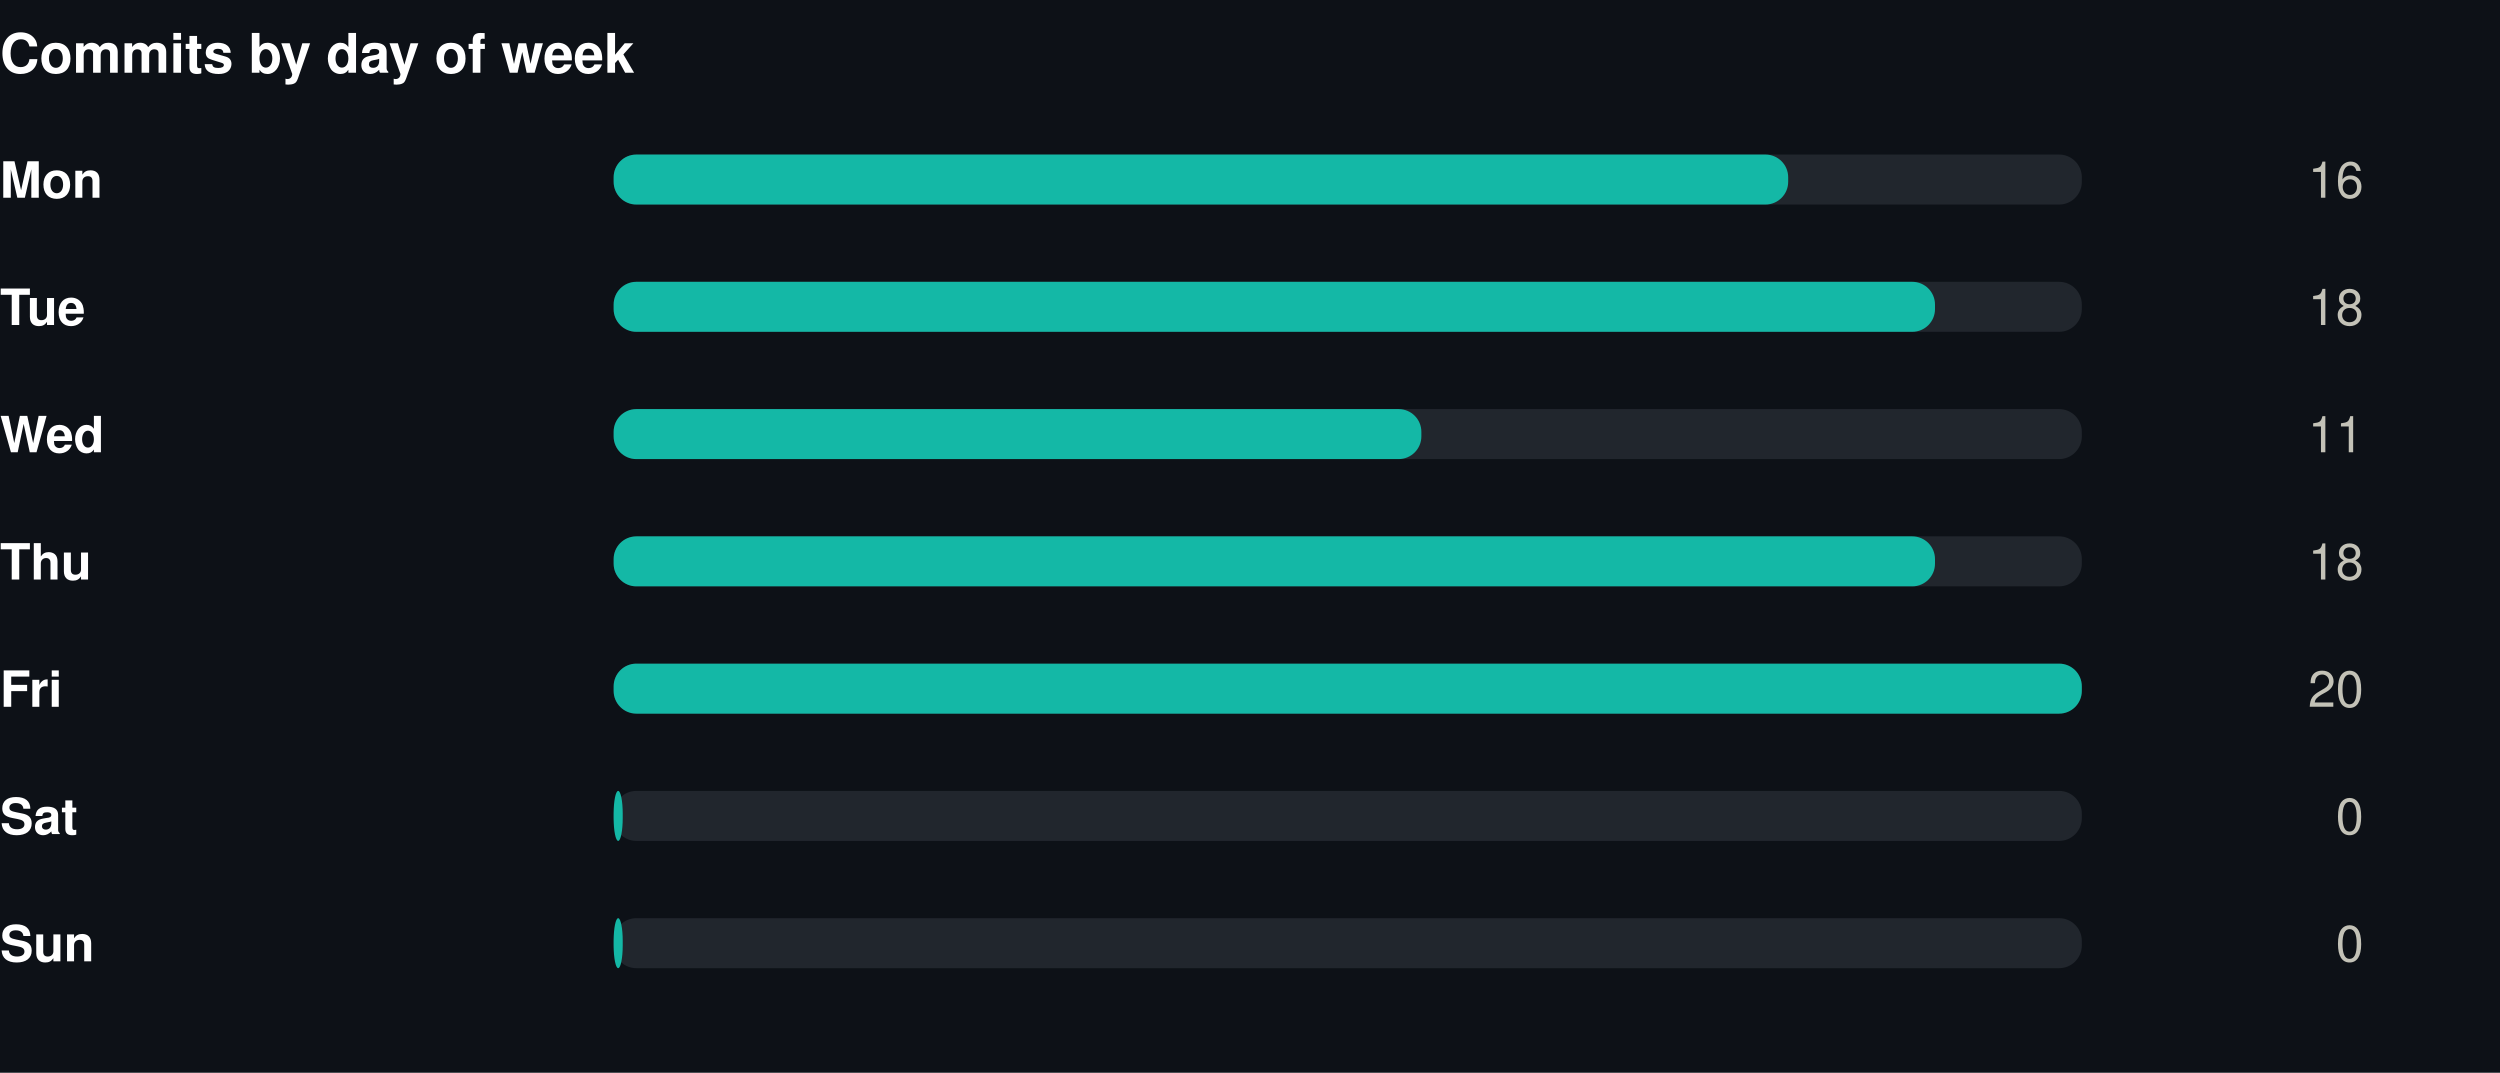
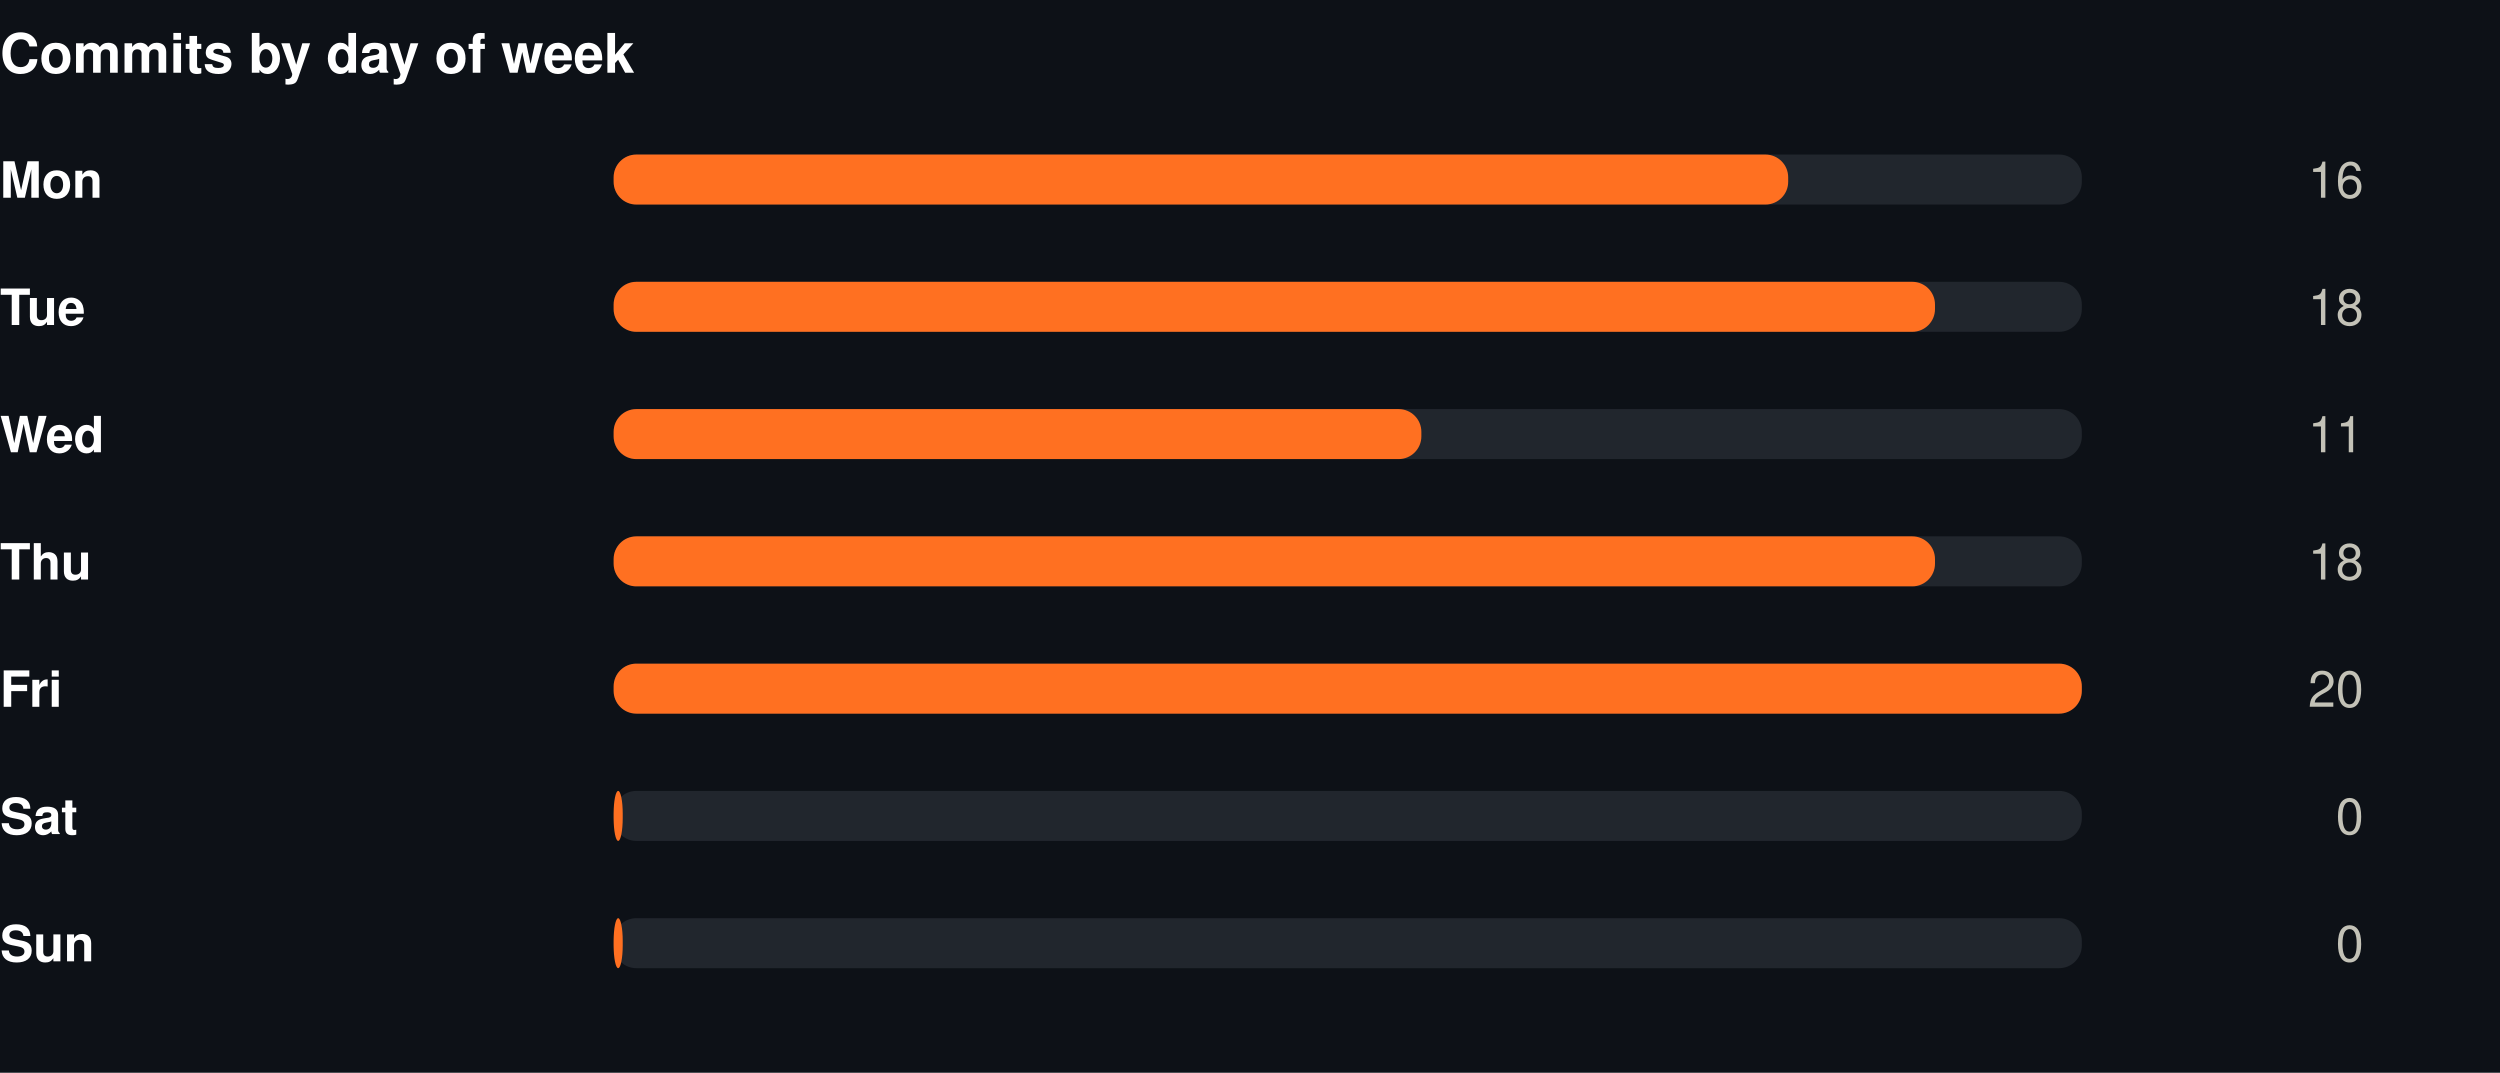
<svg xmlns="http://www.w3.org/2000/svg" width="550" height="236" viewBox="0 0 550 236" role="img">
  <rect width="550" height="236" fill="#0d1117" />
  <style>
@keyframes grow{from{transform:scaleX(0)}}
@keyframes rise{from{opacity:0;transform:translateY(9px)}}
@keyframes fade{from{opacity:0}}
@keyframes draw{to{stroke-dashoffset:0}}
.bar{transform-box:fill-box;transform-origin:left center;animation:grow .9s cubic-bezier(.22,1,.36,1) var(--d,0s) both}
.rise{animation:rise .7s cubic-bezier(.22,1,.36,1) var(--d,0s) both}
.fade{animation:fade .8s ease-out var(--d,0s) both}
.draw{animation:draw 1.7s ease-out .1s both}
@media (prefers-reduced-motion:reduce){
.bar,.rise,.fade,.draw{animation:none;transform:none;opacity:1;stroke-dashoffset:0}
}
</style>
  <g transform="translate(0,0)">
    <text x="0" y="16" font-family="-apple-system,BlinkMacSystemFont,'Segoe UI',Helvetica,Arial,sans-serif" font-size="12" font-weight="700" fill="#ffffff" text-anchor="start">Commits by day of week</text>
    <text x="0" y="43.5" font-family="-apple-system,BlinkMacSystemFont,'Segoe UI',Helvetica,Arial,sans-serif" font-size="11" font-weight="600" fill="#ffffff" text-anchor="start">Mon</text>
    <rect x="135" y="34" width="323" height="11" rx="5" fill="#21262d" />
-     <rect class="bar" style="--d:0.00s" x="135" y="34" width="258.4" height="11" rx="5" fill="#14b8a6" />
+     <rect class="bar" style="--d:0.00s" x="135" y="34" width="258.4" height="11" rx="5" fill="#FF7021" />
    <g class="fade" style="--d:0.00s">
      <text x="520" y="43.5" font-family="-apple-system,BlinkMacSystemFont,'Segoe UI',Helvetica,Arial,sans-serif" font-size="11" font-weight="400" fill="#c3c2b7" text-anchor="end">16</text>
    </g>
    <text x="0" y="71.5" font-family="-apple-system,BlinkMacSystemFont,'Segoe UI',Helvetica,Arial,sans-serif" font-size="11" font-weight="600" fill="#ffffff" text-anchor="start">Tue</text>
    <rect x="135" y="62" width="323" height="11" rx="5" fill="#21262d" />
-     <rect class="bar" style="--d:0.07s" x="135" y="62" width="290.7" height="11" rx="5" fill="#14b8a6" />
+     <rect class="bar" style="--d:0.07s" x="135" y="62" width="290.7" height="11" rx="5" fill="#FF7021" />
    <g class="fade" style="--d:0.07s">
      <text x="520" y="71.5" font-family="-apple-system,BlinkMacSystemFont,'Segoe UI',Helvetica,Arial,sans-serif" font-size="11" font-weight="400" fill="#c3c2b7" text-anchor="end">18</text>
    </g>
    <text x="0" y="99.5" font-family="-apple-system,BlinkMacSystemFont,'Segoe UI',Helvetica,Arial,sans-serif" font-size="11" font-weight="600" fill="#ffffff" text-anchor="start">Wed</text>
    <rect x="135" y="90" width="323" height="11" rx="5" fill="#21262d" />
-     <rect class="bar" style="--d:0.14s" x="135" y="90" width="177.7" height="11" rx="5" fill="#14b8a6" />
+     <rect class="bar" style="--d:0.14s" x="135" y="90" width="177.7" height="11" rx="5" fill="#FF7021" />
    <g class="fade" style="--d:0.14s">
      <text x="520" y="99.5" font-family="-apple-system,BlinkMacSystemFont,'Segoe UI',Helvetica,Arial,sans-serif" font-size="11" font-weight="400" fill="#c3c2b7" text-anchor="end">11</text>
    </g>
    <text x="0" y="127.5" font-family="-apple-system,BlinkMacSystemFont,'Segoe UI',Helvetica,Arial,sans-serif" font-size="11" font-weight="600" fill="#ffffff" text-anchor="start">Thu</text>
    <rect x="135" y="118" width="323" height="11" rx="5" fill="#21262d" />
-     <rect class="bar" style="--d:0.21s" x="135" y="118" width="290.7" height="11" rx="5" fill="#14b8a6" />
+     <rect class="bar" style="--d:0.21s" x="135" y="118" width="290.7" height="11" rx="5" fill="#FF7021" />
    <g class="fade" style="--d:0.21s">
      <text x="520" y="127.5" font-family="-apple-system,BlinkMacSystemFont,'Segoe UI',Helvetica,Arial,sans-serif" font-size="11" font-weight="400" fill="#c3c2b7" text-anchor="end">18</text>
    </g>
    <text x="0" y="155.5" font-family="-apple-system,BlinkMacSystemFont,'Segoe UI',Helvetica,Arial,sans-serif" font-size="11" font-weight="600" fill="#ffffff" text-anchor="start">Fri</text>
    <rect x="135" y="146" width="323" height="11" rx="5" fill="#21262d" />
-     <rect class="bar" style="--d:0.28s" x="135" y="146" width="323.0" height="11" rx="5" fill="#14b8a6" />
+     <rect class="bar" style="--d:0.28s" x="135" y="146" width="323.0" height="11" rx="5" fill="#FF7021" />
    <g class="fade" style="--d:0.28s">
      <text x="520" y="155.5" font-family="-apple-system,BlinkMacSystemFont,'Segoe UI',Helvetica,Arial,sans-serif" font-size="11" font-weight="400" fill="#c3c2b7" text-anchor="end">20</text>
    </g>
    <text x="0" y="183.5" font-family="-apple-system,BlinkMacSystemFont,'Segoe UI',Helvetica,Arial,sans-serif" font-size="11" font-weight="600" fill="#ffffff" text-anchor="start">Sat</text>
    <rect x="135" y="174" width="323" height="11" rx="5" fill="#21262d" />
-     <rect class="bar" style="--d:0.35s" x="135" y="174" width="2.0" height="11" rx="5" fill="#14b8a6" />
+     <rect class="bar" style="--d:0.35s" x="135" y="174" width="2.0" height="11" rx="5" fill="#FF7021" />
    <g class="fade" style="--d:0.35s">
      <text x="520" y="183.5" font-family="-apple-system,BlinkMacSystemFont,'Segoe UI',Helvetica,Arial,sans-serif" font-size="11" font-weight="400" fill="#c3c2b7" text-anchor="end">0</text>
    </g>
    <text x="0" y="211.5" font-family="-apple-system,BlinkMacSystemFont,'Segoe UI',Helvetica,Arial,sans-serif" font-size="11" font-weight="600" fill="#ffffff" text-anchor="start">Sun</text>
    <rect x="135" y="202" width="323" height="11" rx="5" fill="#21262d" />
-     <rect class="bar" style="--d:0.42s" x="135" y="202" width="2.0" height="11" rx="5" fill="#14b8a6" />
+     <rect class="bar" style="--d:0.42s" x="135" y="202" width="2.0" height="11" rx="5" fill="#FF7021" />
    <g class="fade" style="--d:0.42s">
      <text x="520" y="211.5" font-family="-apple-system,BlinkMacSystemFont,'Segoe UI',Helvetica,Arial,sans-serif" font-size="11" font-weight="400" fill="#c3c2b7" text-anchor="end">0</text>
    </g>
  </g>
</svg>
